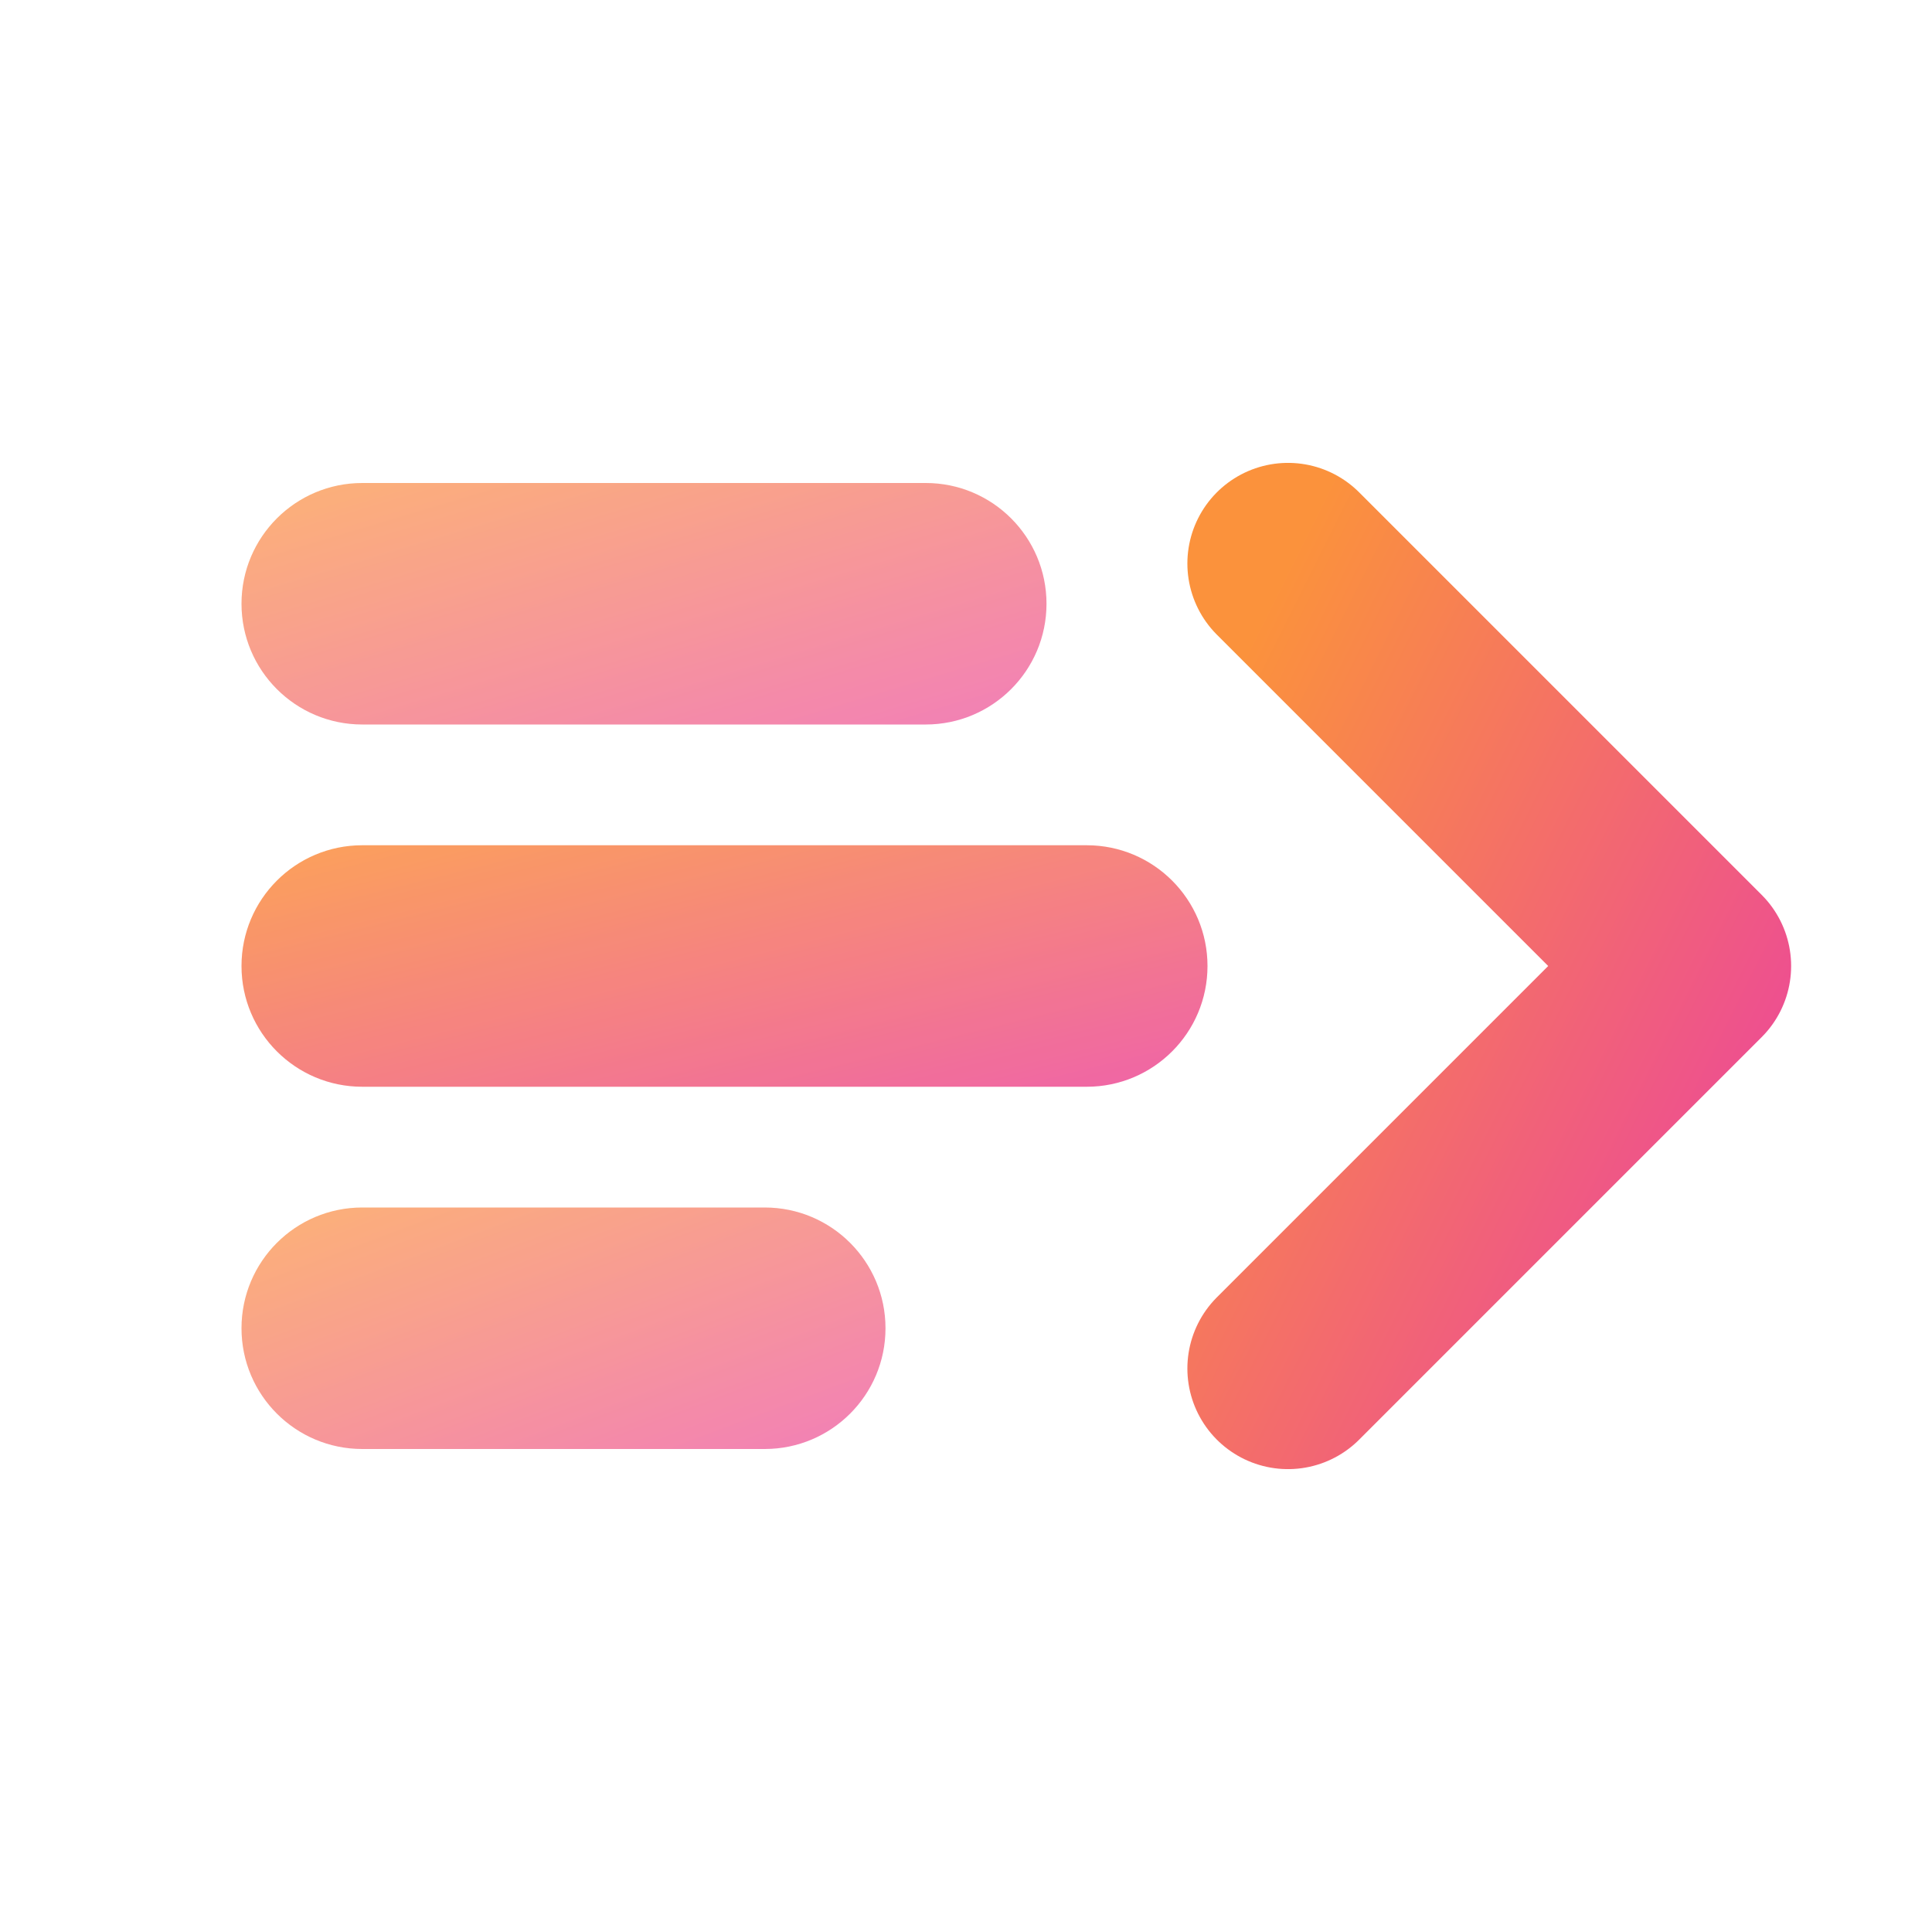
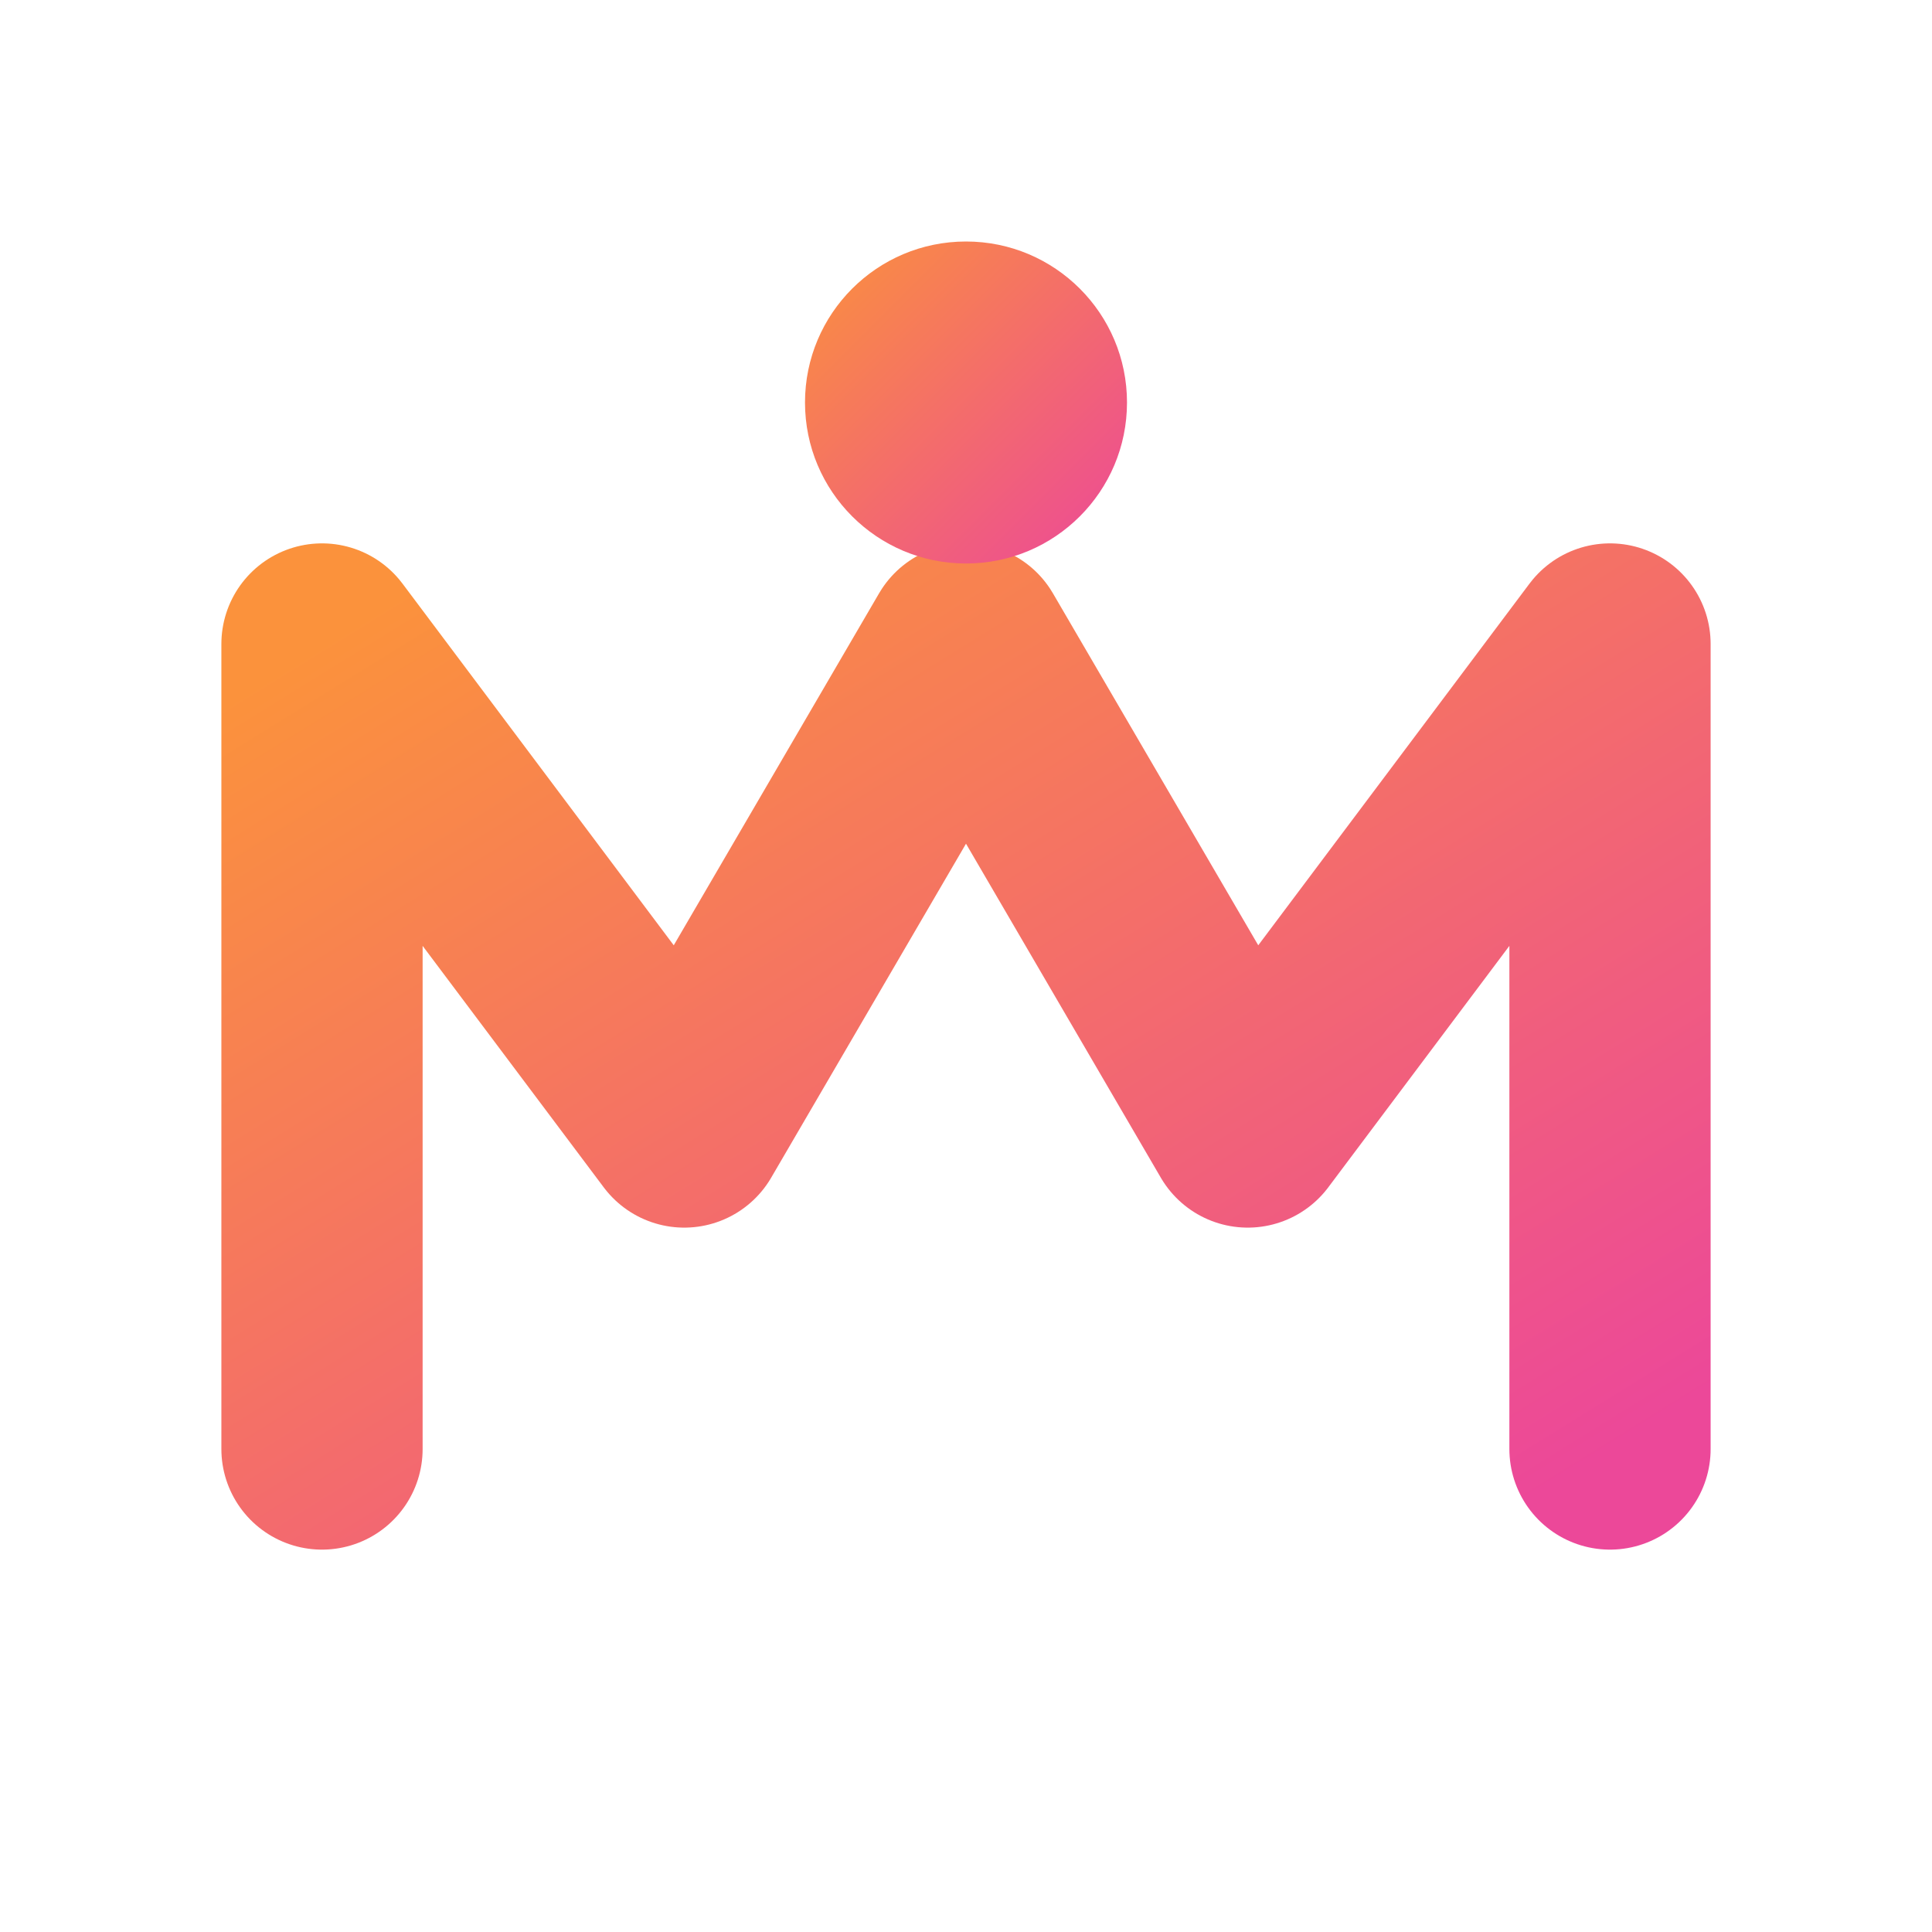
<svg xmlns="http://www.w3.org/2000/svg" viewBox="0 0 24 24" fill="none">
  <defs>
    <linearGradient id="logoGradient" x1="0%" y1="0%" x2="100%" y2="100%">
      <stop offset="0%" stop-color="#FB923C" />
      <stop offset="100%" stop-color="#EC4899" />
    </linearGradient>
  </defs>
-   <rect x="3" y="6" width="10" height="3" rx="1.5" fill="url(#logoGradient)" opacity="0.7" />
-   <rect x="3" y="10.5" width="12" height="3" rx="1.5" fill="url(#logoGradient)" opacity="0.85" />
-   <rect x="3" y="15" width="8" height="3" rx="1.5" fill="url(#logoGradient)" opacity="0.7" />
-   <path d="M16 7L21 12L16 17" stroke="url(#logoGradient)" stroke-width="2.5" stroke-linecap="round" stroke-linejoin="round" fill="none" />
+   <path d="M4 18V8L8.5 14L12 8L15.5 14L20 8V18" stroke="url(#logoGradient)" stroke-width="2.5" stroke-linecap="round" stroke-linejoin="round" fill="none" />
+   <circle cx="12" cy="5" r="2" fill="url(#logoGradient)" />
</svg>
